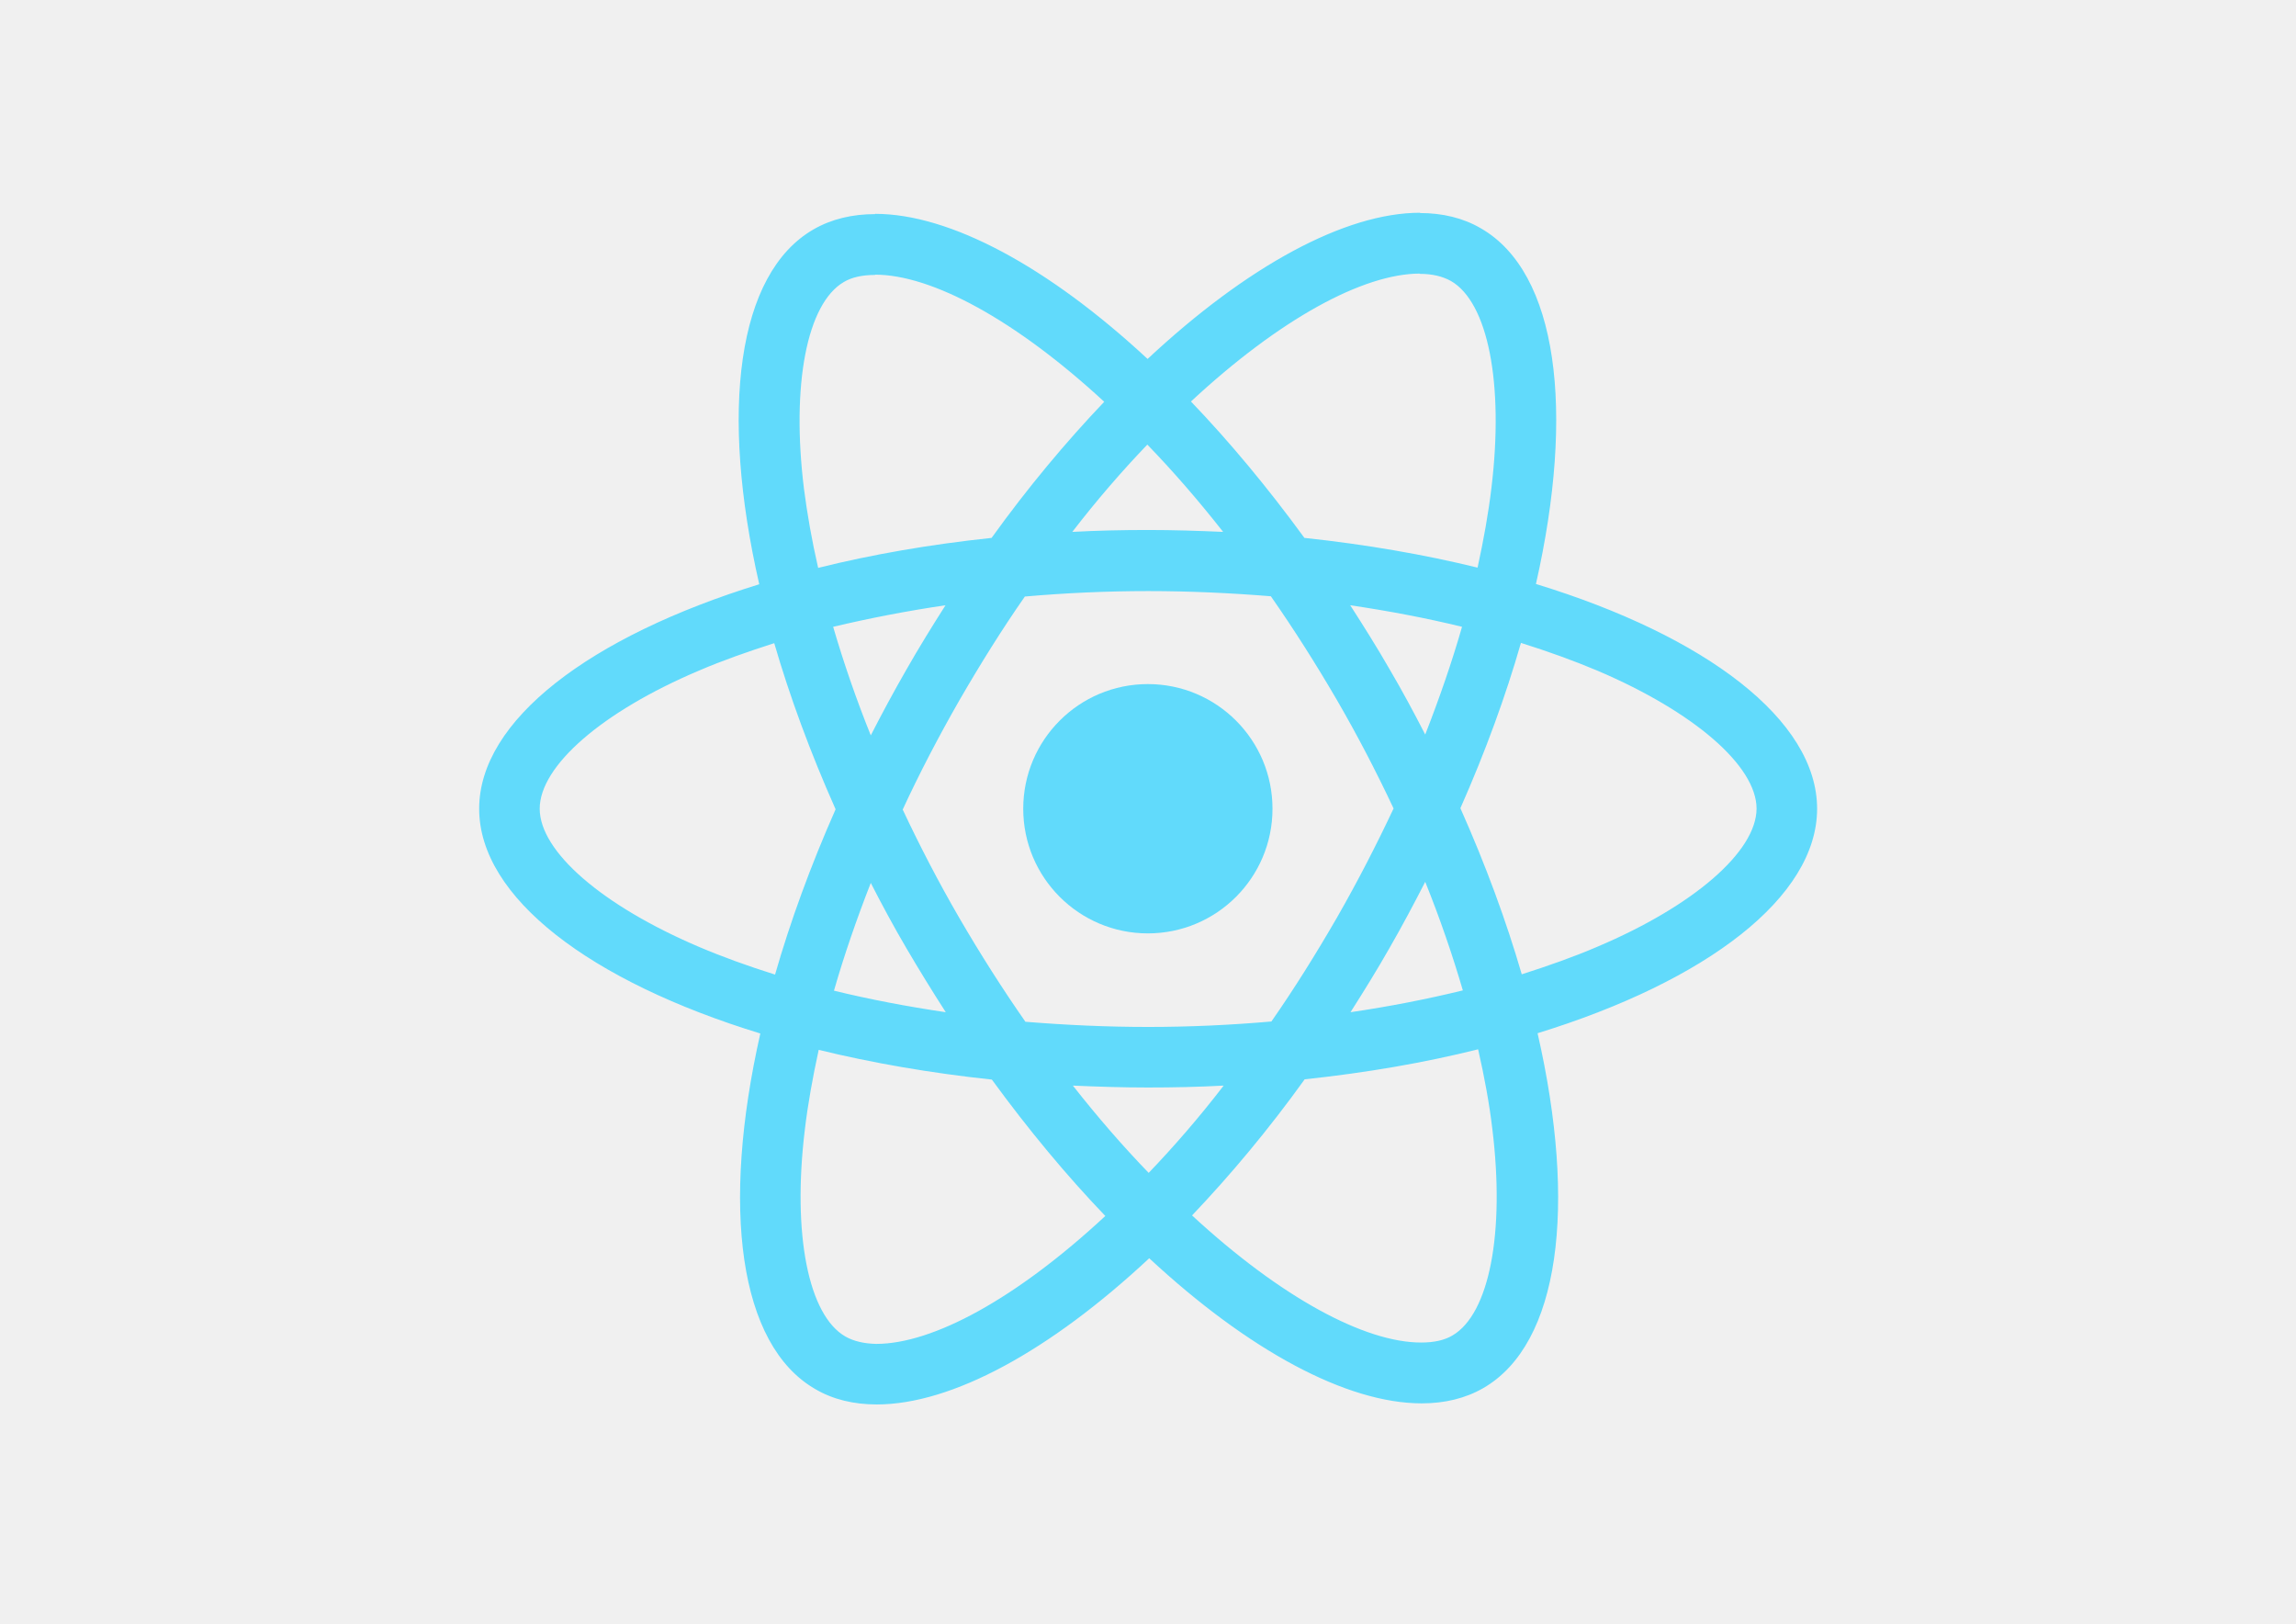
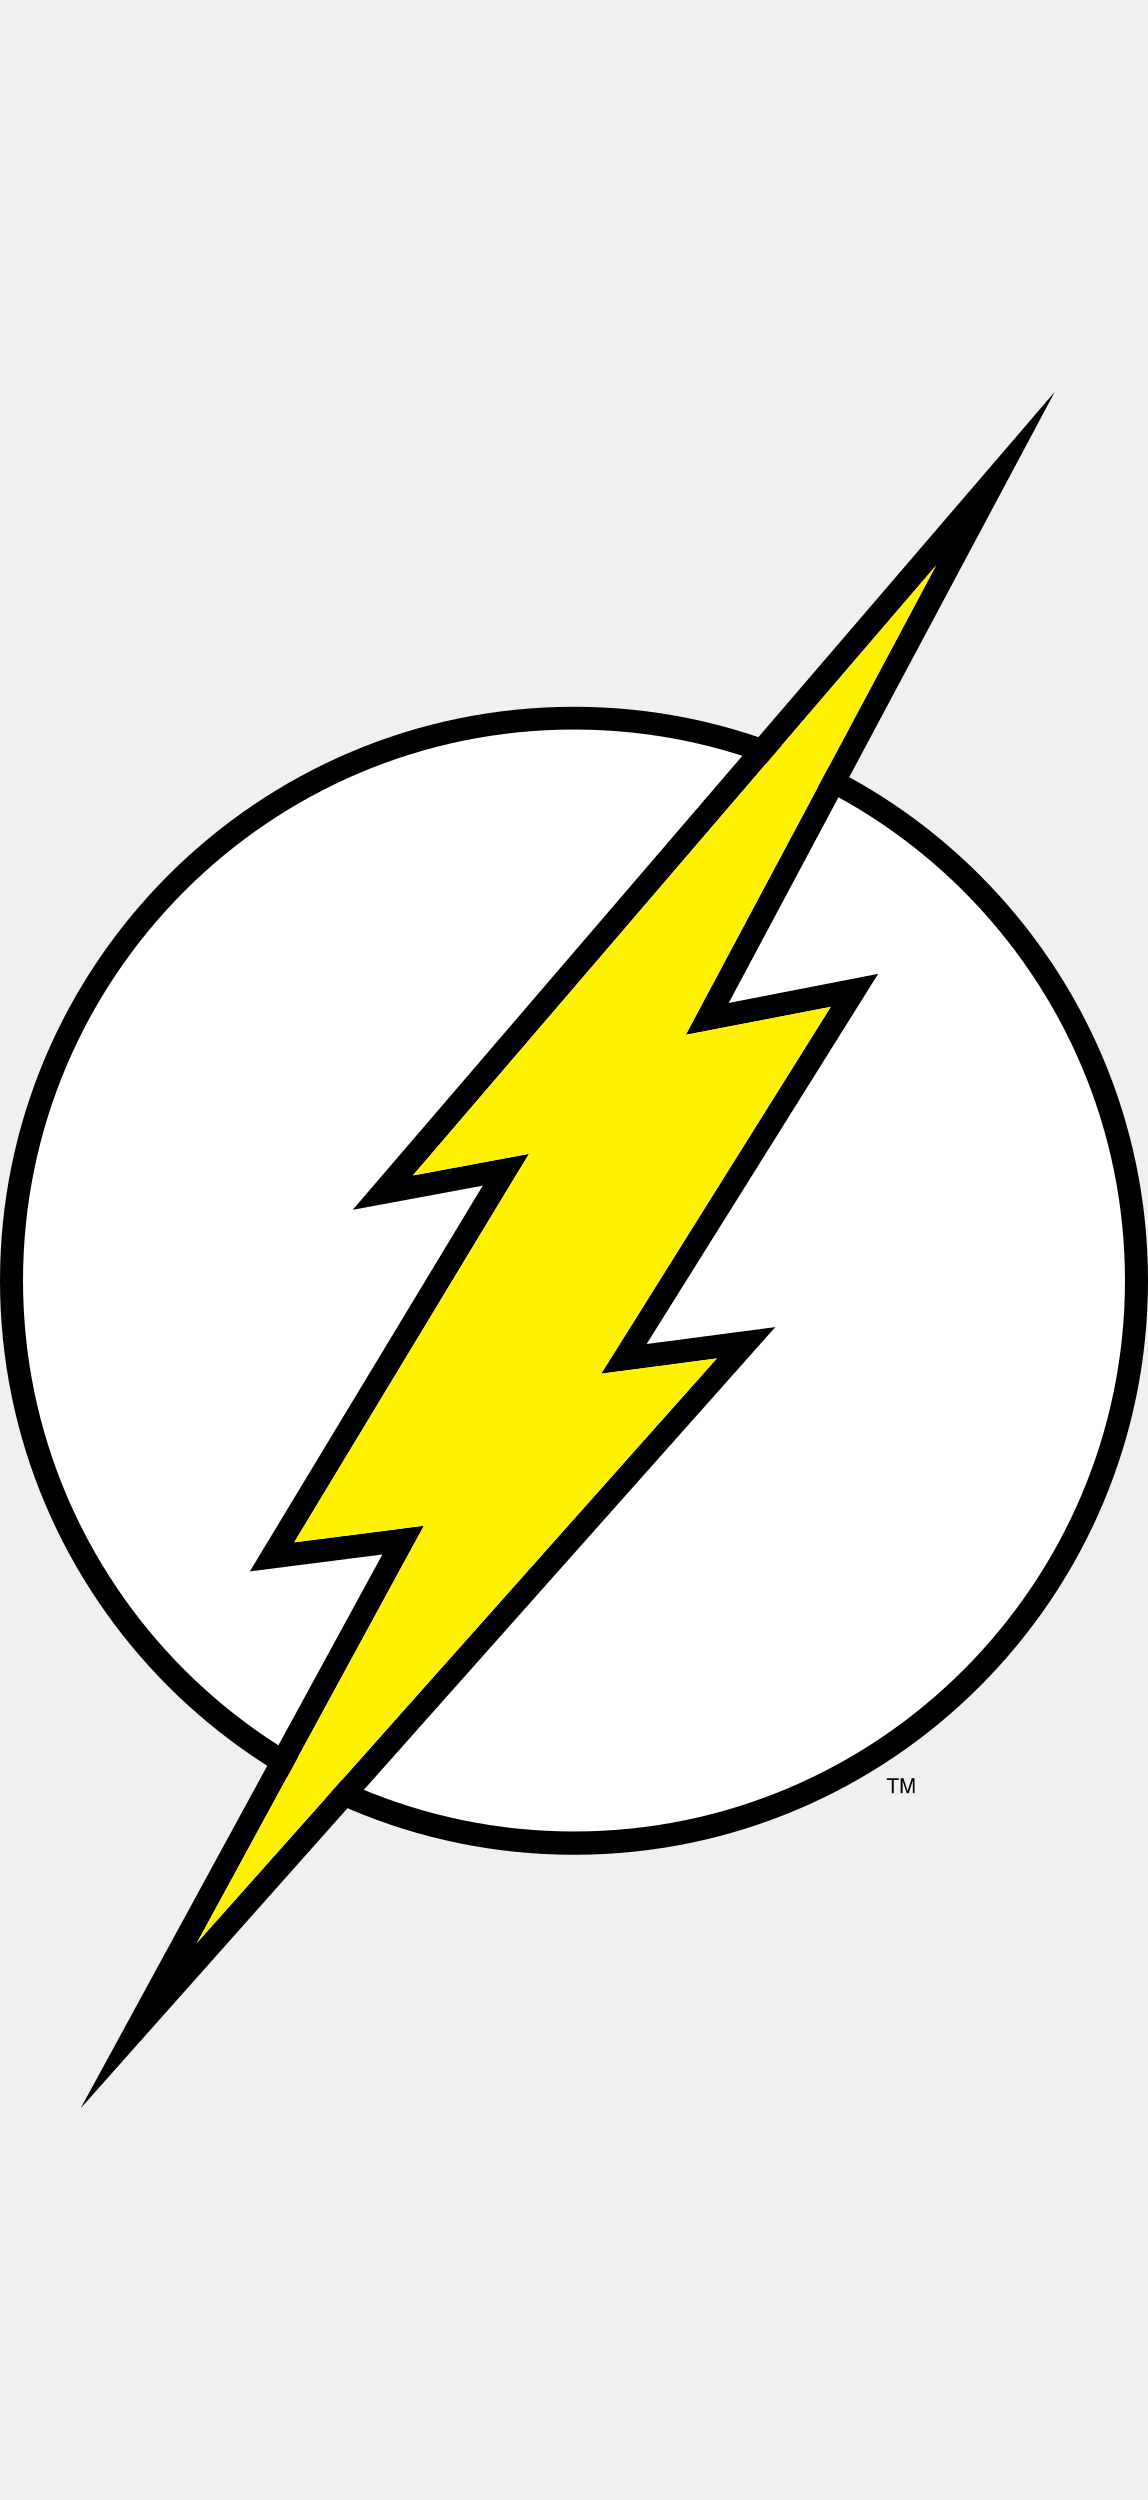
- <svg xmlns="http://www.w3.org/2000/svg" viewBox="0 0 841.9 595.3">
-   <g fill="#61DAFB">
-     <path d="M666.3 296.5c0-32.5-40.7-63.3-103.1-82.4 14.4-63.6 8-114.2-20.2-130.4-6.5-3.8-14.1-5.6-22.4-5.6v22.3c4.6 0 8.3.9 11.4 2.6 13.6 7.8 19.5 37.5 14.9 75.7-1.1 9.4-2.9 19.3-5.1 29.4-19.6-4.8-41-8.5-63.5-10.9-13.5-18.5-27.5-35.3-41.6-50 32.6-30.3 63.2-46.9 84-46.9V78c-27.5 0-63.5 19.6-99.9 53.6-36.4-33.8-72.4-53.2-99.9-53.2v22.3c20.7 0 51.4 16.5 84 46.6-14 14.7-28 31.4-41.3 49.9-22.6 2.4-44 6.1-63.6 11-2.3-10-4-19.7-5.2-29-4.7-38.2 1.1-67.9 14.6-75.8 3-1.8 6.9-2.6 11.5-2.6V78.5c-8.4 0-16 1.8-22.6 5.6-28.1 16.2-34.4 66.7-19.9 130.1-62.2 19.2-102.7 49.9-102.7 82.3 0 32.5 40.7 63.3 103.1 82.4-14.4 63.6-8 114.2 20.2 130.4 6.5 3.8 14.1 5.6 22.5 5.6 27.5 0 63.5-19.6 99.9-53.6 36.4 33.8 72.4 53.2 99.9 53.2 8.4 0 16-1.8 22.6-5.6 28.1-16.2 34.4-66.7 19.9-130.1 62-19.1 102.5-49.9 102.5-82.3zm-130.2-66.7c-3.7 12.9-8.3 26.2-13.5 39.5-4.1-8-8.4-16-13.1-24-4.6-8-9.5-15.8-14.4-23.4 14.2 2.1 27.9 4.7 41 7.9zm-45.8 106.5c-7.8 13.5-15.8 26.3-24.1 38.2-14.9 1.3-30 2-45.2 2-15.1 0-30.2-.7-45-1.9-8.3-11.9-16.4-24.6-24.2-38-7.6-13.1-14.5-26.4-20.8-39.8 6.2-13.4 13.2-26.8 20.7-39.9 7.8-13.5 15.8-26.3 24.1-38.2 14.9-1.3 30-2 45.2-2 15.1 0 30.2.7 45 1.9 8.3 11.9 16.4 24.6 24.2 38 7.6 13.1 14.5 26.4 20.8 39.8-6.3 13.4-13.2 26.8-20.7 39.9zm32.3-13c5.4 13.4 10 26.8 13.8 39.8-13.1 3.2-26.9 5.9-41.2 8 4.9-7.7 9.8-15.6 14.4-23.7 4.6-8 8.9-16.1 13-24.1zM421.2 430c-9.3-9.6-18.6-20.3-27.8-32 9 .4 18.2.7 27.5.7 9.4 0 18.7-.2 27.8-.7-9 11.7-18.3 22.4-27.5 32zm-74.4-58.9c-14.2-2.1-27.9-4.7-41-7.9 3.7-12.9 8.3-26.2 13.5-39.5 4.1 8 8.4 16 13.1 24 4.7 8 9.5 15.8 14.4 23.4zM420.7 163c9.3 9.6 18.6 20.3 27.8 32-9-.4-18.2-.7-27.5-.7-9.4 0-18.7.2-27.8.7 9-11.7 18.3-22.4 27.5-32zm-74 58.9c-4.9 7.7-9.8 15.6-14.4 23.7-4.6 8-8.9 16-13 24-5.4-13.4-10-26.8-13.8-39.8 13.1-3.1 26.9-5.8 41.2-7.9zm-90.5 125.2c-35.4-15.1-58.3-34.9-58.3-50.6 0-15.7 22.9-35.6 58.3-50.6 8.6-3.7 18-7 27.7-10.1 5.7 19.6 13.2 40 22.5 60.9-9.2 20.8-16.6 41.1-22.2 60.6-9.9-3.1-19.3-6.5-28-10.2zM310 490c-13.6-7.8-19.5-37.5-14.9-75.7 1.1-9.4 2.9-19.3 5.1-29.4 19.6 4.8 41 8.5 63.5 10.9 13.5 18.5 27.5 35.3 41.6 50-32.6 30.3-63.2 46.9-84 46.9-4.5-.1-8.3-1-11.3-2.7zm237.2-76.2c4.7 38.2-1.1 67.9-14.6 75.8-3 1.8-6.9 2.6-11.5 2.6-20.7 0-51.4-16.5-84-46.6 14-14.7 28-31.4 41.3-49.9 22.6-2.4 44-6.1 63.6-11 2.3 10.1 4.1 19.8 5.2 29.1zm38.5-66.7c-8.6 3.7-18 7-27.7 10.1-5.7-19.6-13.2-40-22.5-60.9 9.2-20.8 16.6-41.1 22.2-60.6 9.9 3.1 19.3 6.5 28.1 10.2 35.4 15.1 58.3 34.9 58.3 50.6-.1 15.7-23 35.6-58.4 50.6zM320.8 78.4z" />
-     <circle cx="420.9" cy="296.5" r="45.7" />
-     <path d="M520.5 78.1z" />
-   </g>
+ <svg xmlns="http://www.w3.org/2000/svg" height="2500" viewBox="153 50.5 414 619" width="1148">
+   <path d="m360 172.3c-109.6 0-198.7 89.1-198.7 198.7s89.1 198.7 198.7 198.7 198.7-89.1 198.7-198.7c0-109.5-89.1-198.7-198.7-198.7z" fill="#fff" />
+   <path d="m360 578.1c-114.2 0-207-92.9-207-207s92.9-207 207-207c114.2 0 207 92.9 207 207s-92.8 207-207 207zm0-405.8c-109.6 0-198.7 89.1-198.7 198.7s89.1 198.7 198.7 198.7 198.7-89.1 198.7-198.7c0-109.5-89.1-198.7-198.7-198.7z" />
+   <path d="m490.6 113.1-82.1 153.9-8.2 15.4 17.1-3.3 35.2-6.8-73.4 117.3-9.4 15 17.5-2.3 24.2-3.2-187.5 210.8 74.1-136.2 7.8-14.3-16.1 2.1-30.7 3.9 75.1-124.3 9.6-15.8-18.2 3.4-23.7 4.4zm42.8-62.6-253.2 295 46.9-8.7-84 139.1 47.8-6.1-108.8 199.7 250.5-281.7-46.4 6.1 83.5-133.5-53.9 10.5z" />
+   <path d="m490.6 113.1-82.1 153.9-8.2 15.4 17.1-3.3 35.2-6.8-73.4 117.3-9.4 15 17.5-2.3 24.2-3.2-187.5 210.8 74.1-136.2 7.8-14.3-16.1 2.1-30.7 3.9 75.1-124.3 9.6-15.8-18.2 3.4-23.7 4.4z" fill="#fff200" />
+   <path d="m472.7 550.5h4.4v.6h-1.8v4.8h-.7v-4.8h-1.8v-.6zm9.5 5.4v-3.2-1.4l-1.5 4.6h-.7l-1.5-4.5v4.5h-.7v-5.4h1l1.5 4.6 1.5-4.6h1v5.4z" />
</svg>
